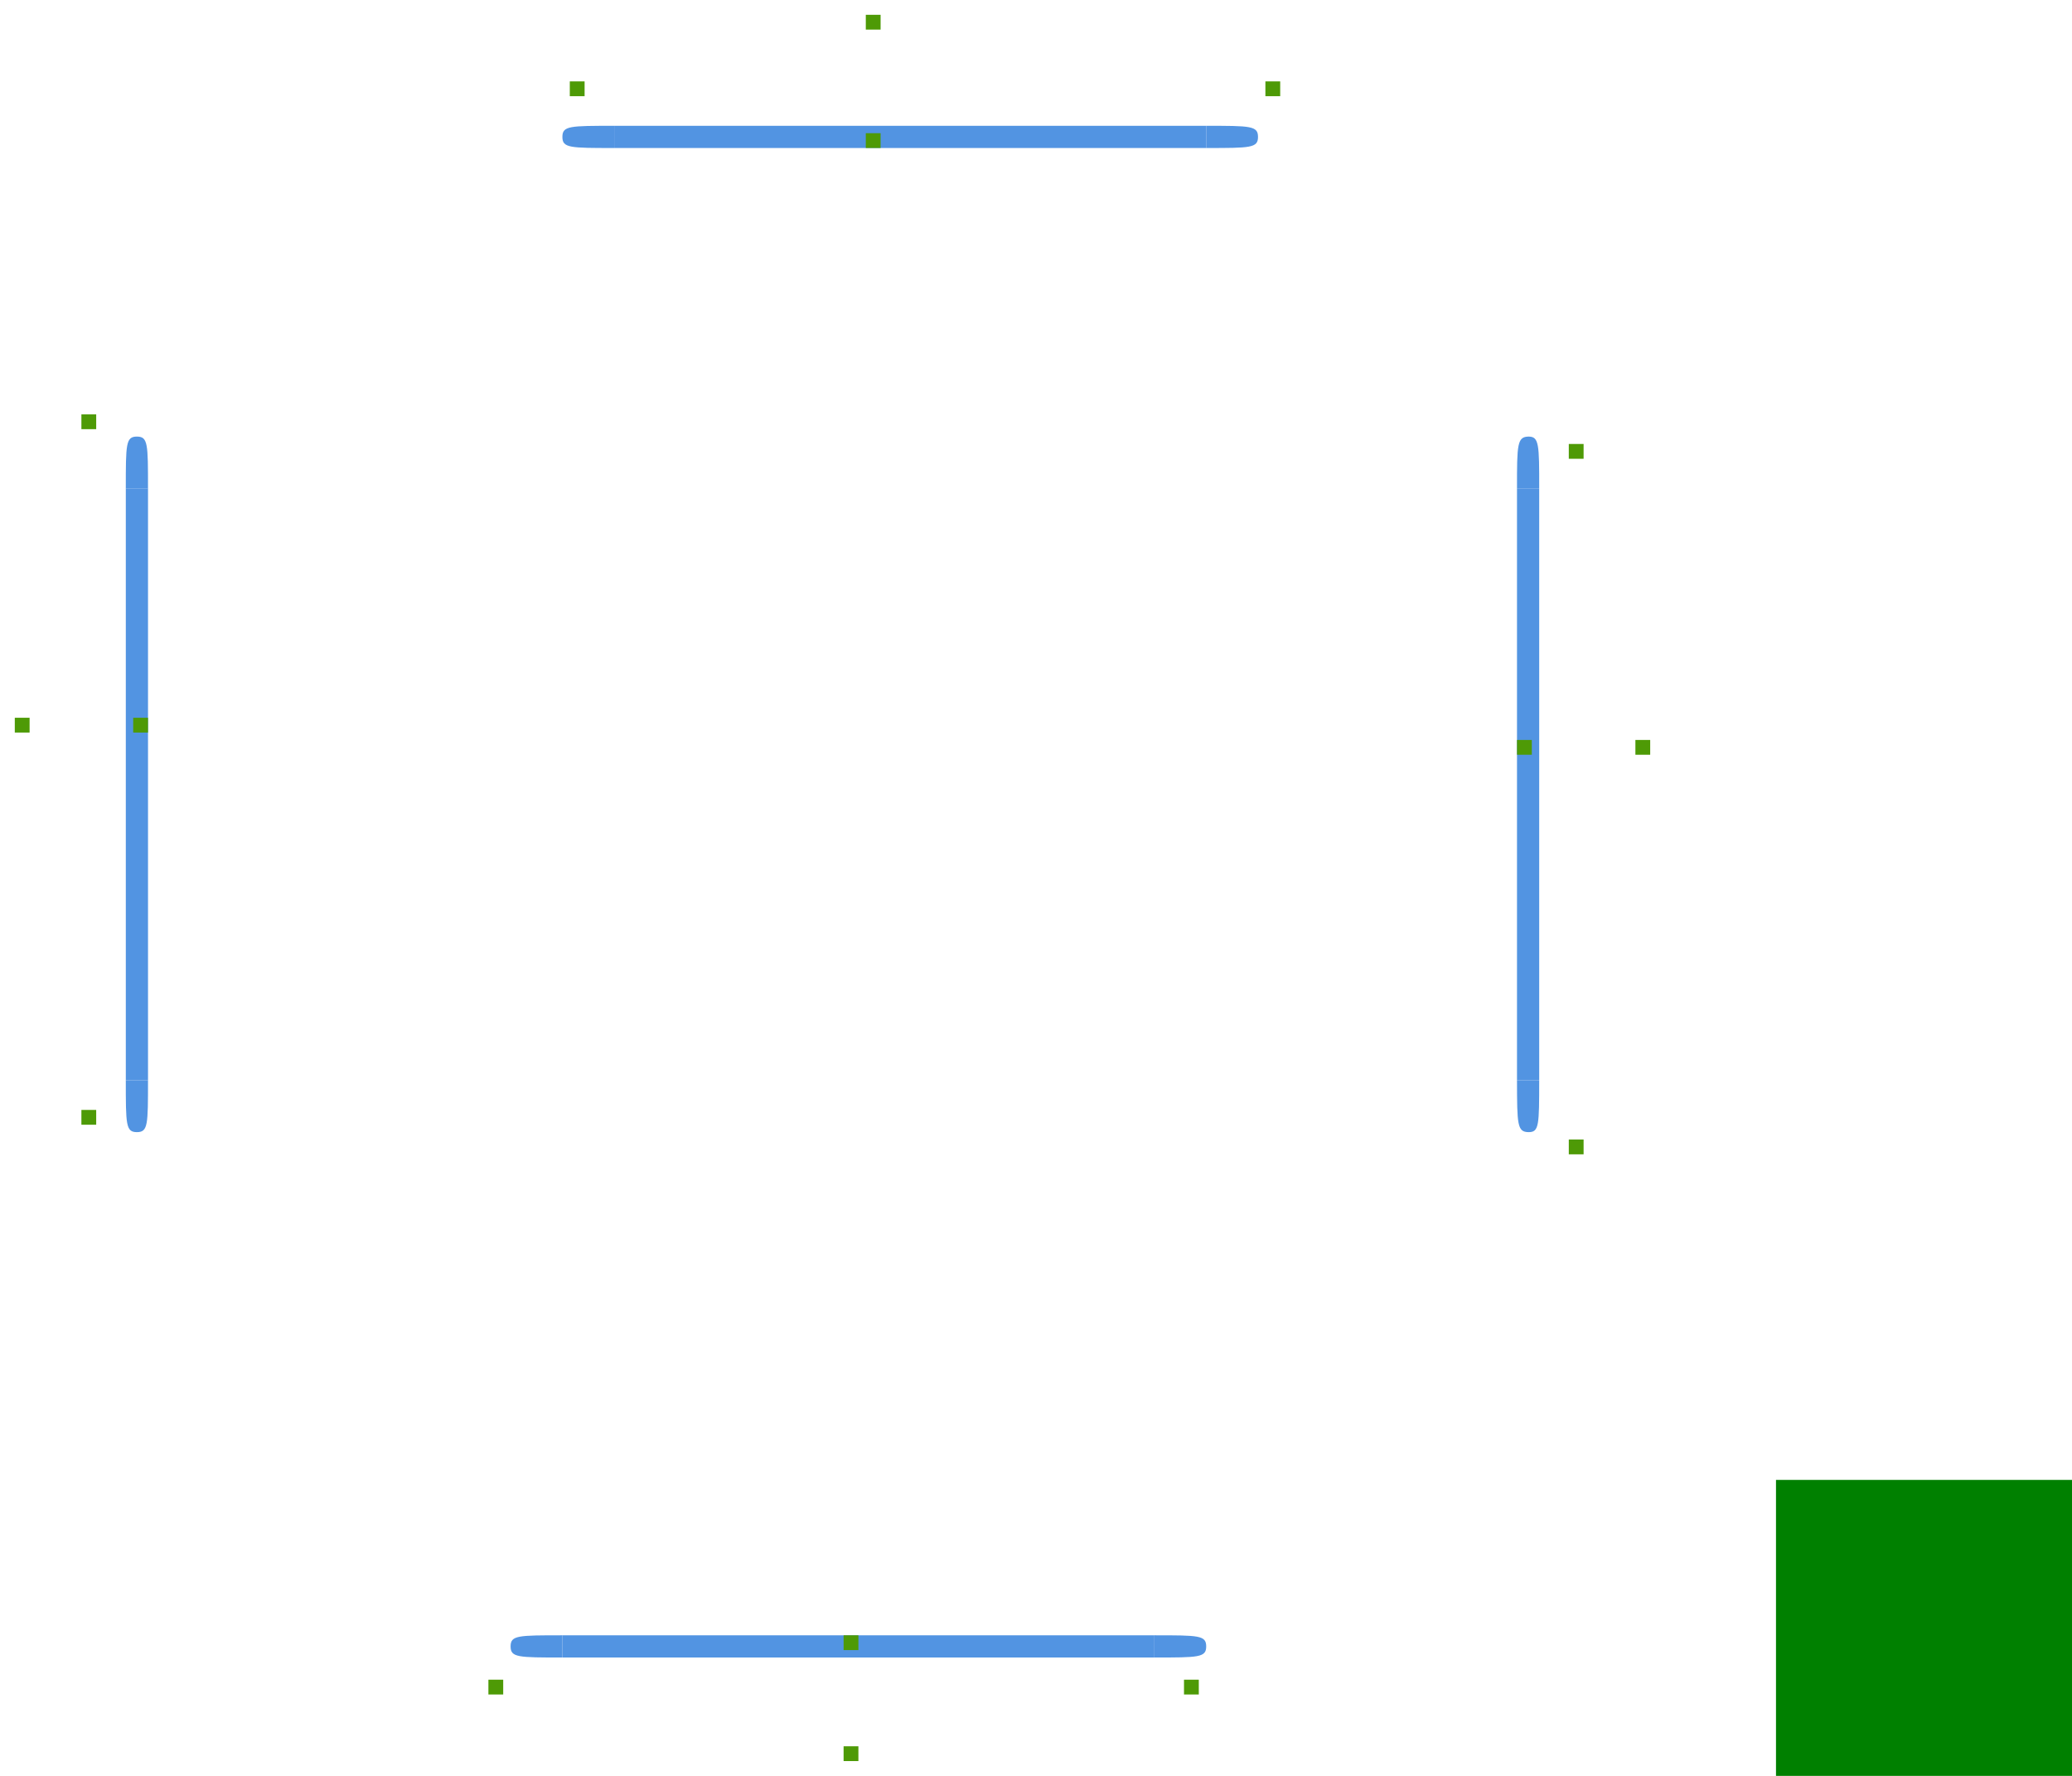
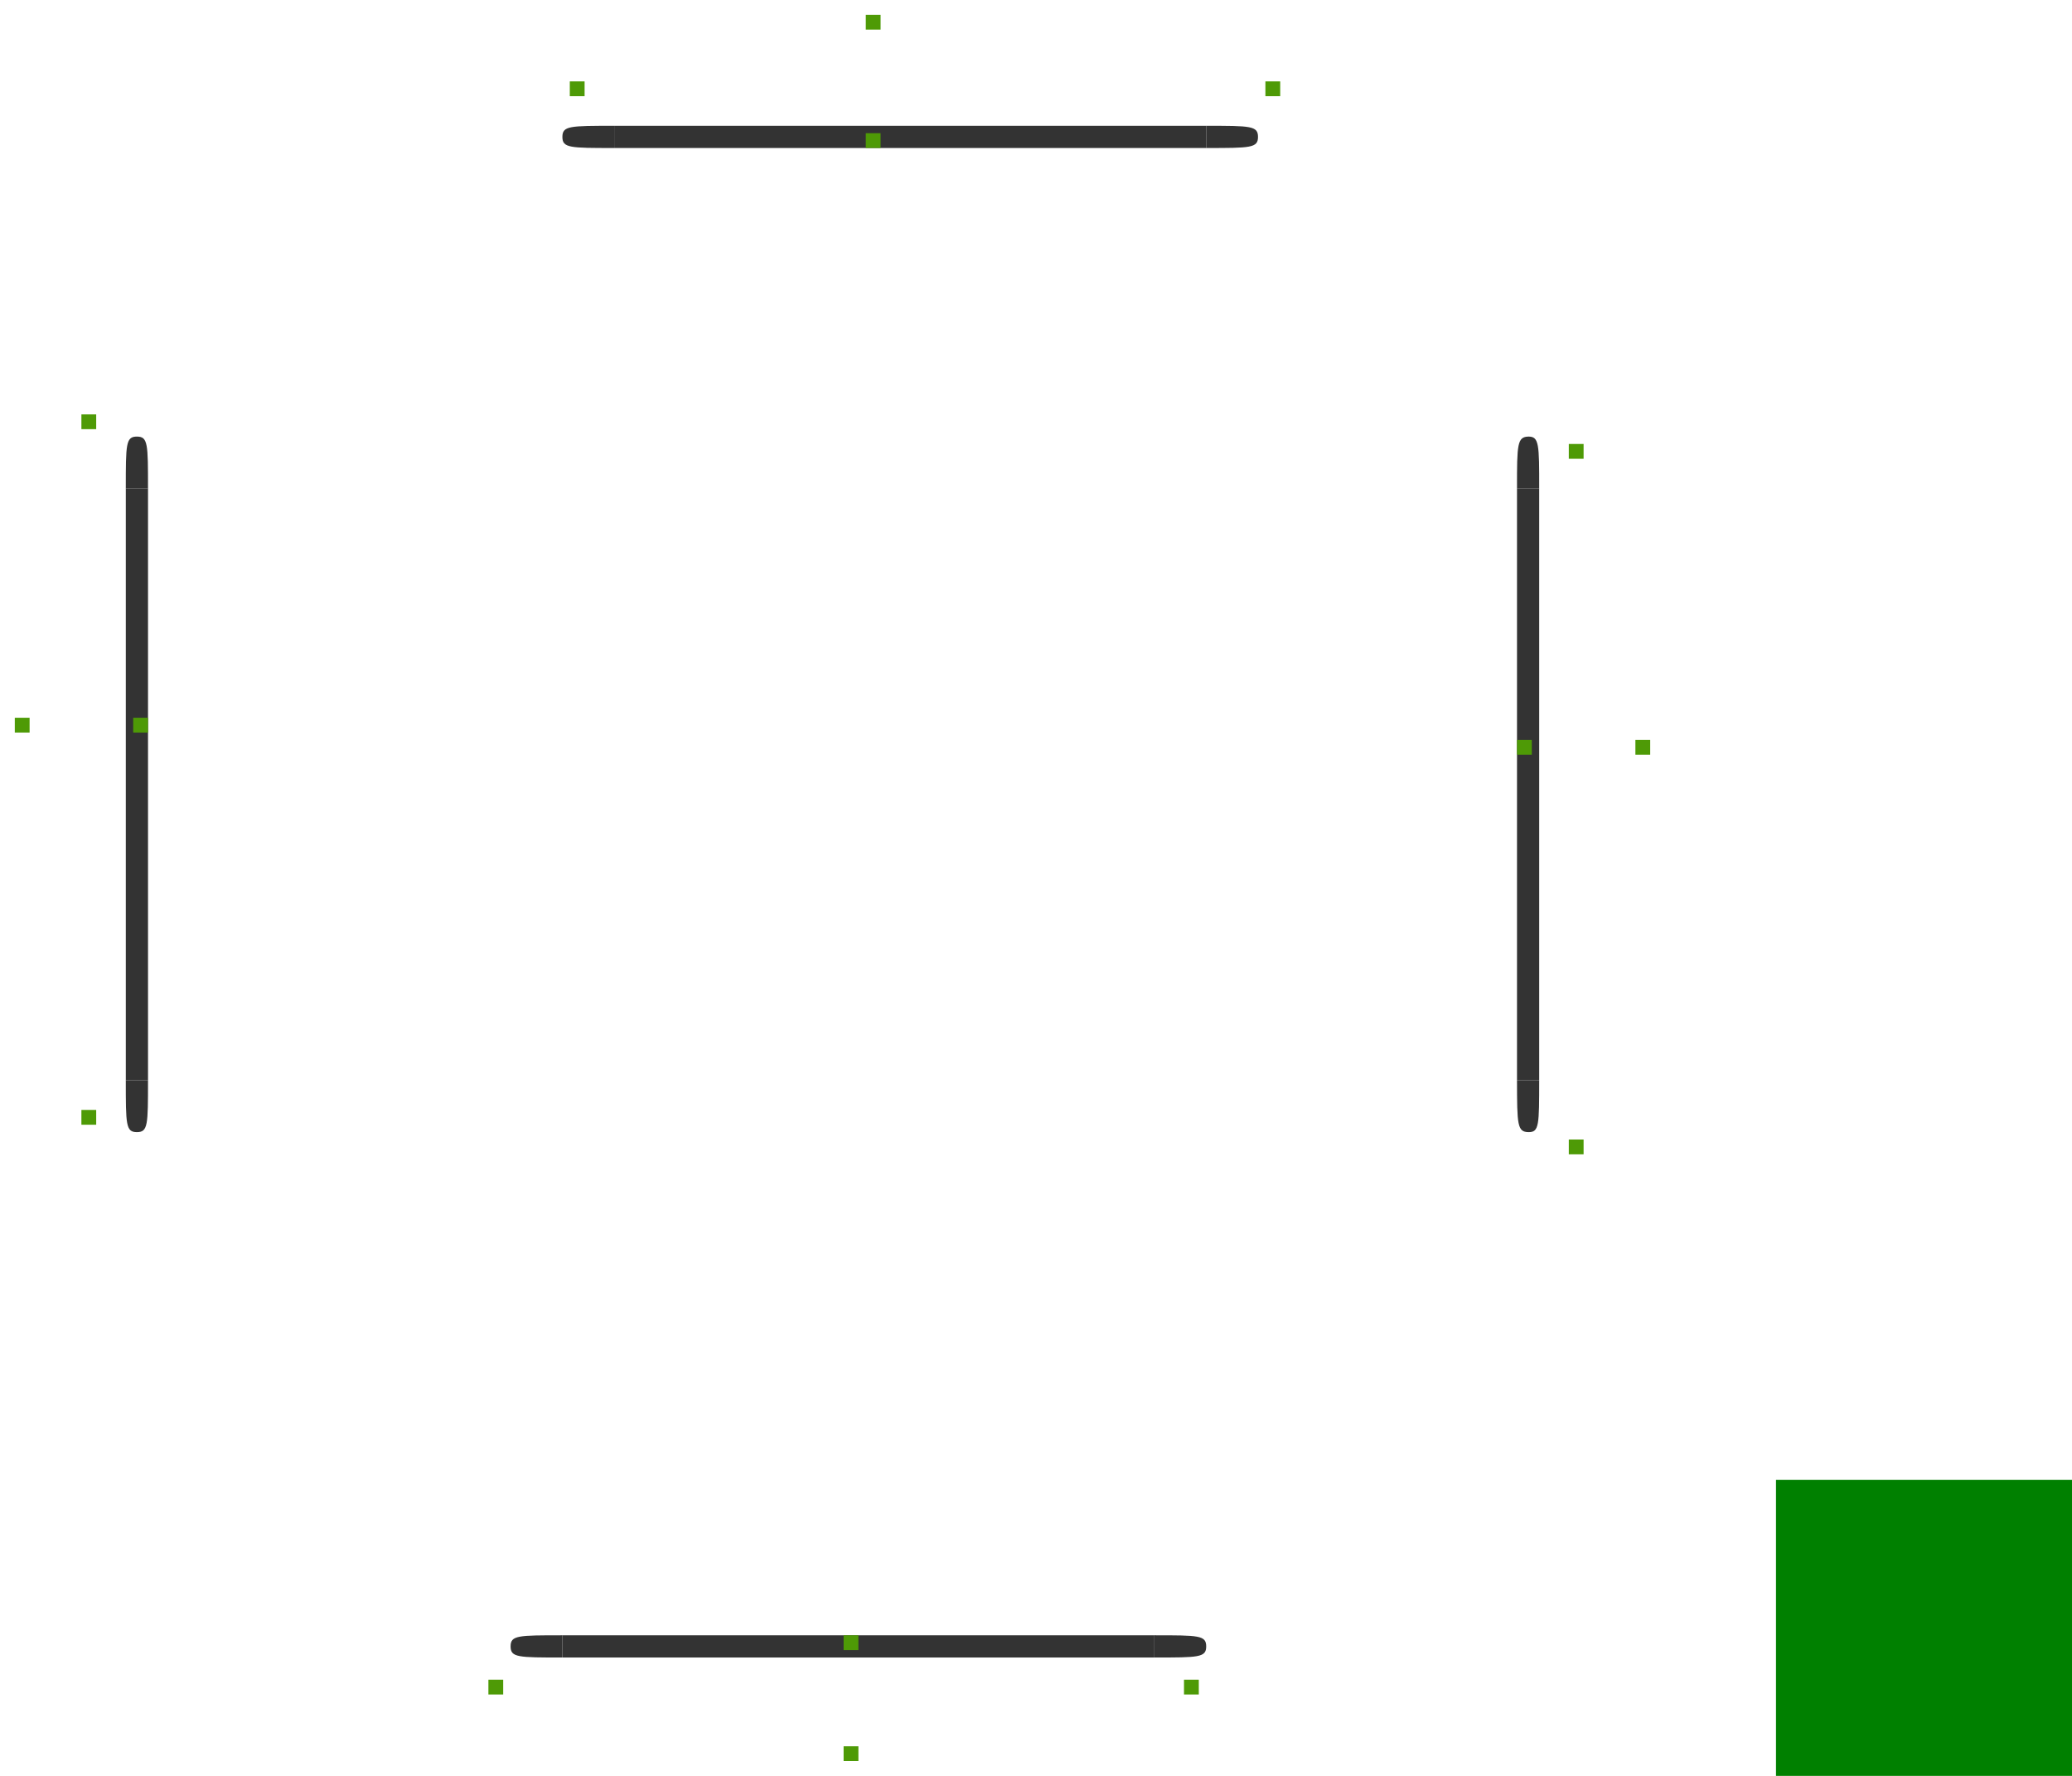
<svg xmlns="http://www.w3.org/2000/svg" width="280" height="240" version="1.1">
  <defs>
    <style id="current-color-scheme" type="text/css">
-    .ColorScheme-Background {color:#000000; } .ColorScheme-ButtonBackground { color:#444a58; } .ColorScheme-Highlight { color:#5294e2; } .ColorScheme-Text { color:#d3dae3; } .ColorScheme-NegativeText { color:#f44336; } .ColorScheme-PositiveText { color:#4caf50; } .ColorScheme-NeutralText { color:#ff9800; }
+    .ColorScheme-Background {color:#000000; } .ColorScheme-ButtonBackground { color:#444a58; } .ColorScheme-Highlight { color:#333333; } .ColorScheme-Text { color:#d3dae3; } .ColorScheme-NegativeText { color:#f44336; } .ColorScheme-PositiveText { color:#4caf50; } .ColorScheme-NeutralText { color:#ff9800; }
  </style>
  </defs>
  <g id="south-active-tab-top" transform="rotate(-90,148.0011,141.0011)">
    <rect style="opacity:0.001" width="4" height="80" x="65" y="69" />
    <path d="m 68,69 v 80 H 65 V 69 Z" style="fill:currentColor" class="ColorScheme-Highlight" />
  </g>
  <g id="east-active-tab-left" transform="matrix(-1,0,0,1,273.0002,-2.997811)">
    <rect style="opacity:0.001" width="4" height="80" x="65" y="69" />
    <path d="m 68,69 v 80 H 65 V 69 Z" style="fill:currentColor" class="ColorScheme-Highlight" />
  </g>
  <g id="north-active-tab-bottom" transform="rotate(90,139.9989,92.0011)">
    <rect style="opacity:0.001" width="4" height="80" x="65" y="69" />
    <path d="m 68,69 v 80 H 65 V 69 Z" style="fill:currentColor" class="ColorScheme-Highlight" />
  </g>
  <g id="west-active-tab-right" transform="translate(-47.99779,-2.9978)">
    <rect style="opacity:0.001" width="4" height="80" x="65" y="69" />
    <path d="m 68,69 v 80 H 65 V 69 Z" style="fill:currentColor" class="ColorScheme-Highlight" />
  </g>
  <rect id="hint-tile-center" width="40" height="40" x="240" y="200" style="fill:#008000" />
  <g id="south-active-tab-topleft" transform="translate(36.00001,-138.36)">
    <path style="opacity:0.001" d="m 30,358.36 h 10 v 4 H 30 Z" />
    <path d="m 40,359.362 v 3 c -6,10e-6 -7,10e-6 -7,-1.5 10e-7,-1.5 1,-1.5 7,-1.5 z" style="fill:currentColor" class="ColorScheme-Highlight" />
  </g>
  <g id="south-active-tab-topright" transform="translate(36.00001,-138.36)">
    <path style="opacity:0.001" d="m 120,358.36 h 10 v 4 h -10 z" />
    <path d="m 120,359.362 c 6,-1e-5 7,-1e-5 7,1.5 0,1.5 -1,1.5 -7,1.5 z" style="fill:currentColor" class="ColorScheme-Highlight" />
  </g>
  <rect id="south-active-tab-left" width="10" height="12" x="66" y="224" style="opacity:0.001" />
  <rect id="south-active-tab-center" width="80" height="12" x="76" y="224" style="opacity:0.001" />
  <rect id="south-active-tab-right" width="10" height="12" x="156" y="224" style="opacity:0.001" />
  <rect id="south-active-tab-bottomright" width="10" height="4" x="156" y="236" style="opacity:0.001" />
  <rect id="south-active-tab-bottom" width="80" height="4" x="76" y="236" style="opacity:0.001" />
  <rect id="south-active-tab-bottomleft" width="10" height="4" x="66" y="236" style="opacity:0.001" />
  <rect id="south-active-tab-hint-left-margin" width="2" height="2" x="66" y="227" style="fill:#4e9a06" />
  <rect id="south-active-tab-hint-right-margin" width="2" height="2" x="160" y="227" style="fill:#4e9a06" />
  <rect id="south-active-tab-hint-top-margin" width="2" height="2" x="114" y="221" style="fill:#4e9a06" />
  <rect id="south-active-tab-hint-bottom-margin" width="2" height="2" x="114" y="236" style="fill:#4e9a06" />
  <rect id="east-active-tab-bottom" width="10" height="12" x="-155.7" y="209" transform="rotate(-90)" style="opacity:0.001" />
  <rect id="east-active-tab-center" width="80" height="12" x="-145.7" y="209" transform="rotate(-90)" style="opacity:0.001" />
  <rect id="east-active-tab-top" width="10" height="12" x="-65.7" y="209" transform="rotate(-90)" style="opacity:0.001" />
  <rect id="east-active-tab-topright" width="10" height="4" x="-65.7" y="221" transform="rotate(-90)" style="opacity:0.001" />
  <rect id="east-active-tab-right" width="80" height="4" x="-145.7" y="221" transform="rotate(-90)" style="opacity:0.001" />
  <rect id="east-active-tab-bottomright" width="10" height="4" x="-155.7" y="221" transform="rotate(-90)" style="opacity:0.001" />
  <rect id="east-active-tab-hint-bottom-margin" width="2" height="2" x="-156" y="212" transform="rotate(-90)" style="fill:#4e9a06" />
  <rect id="east-active-tab-hint-top-margin" width="2" height="2" x="-62" y="212" transform="rotate(-90)" style="fill:#4e9a06" />
  <rect id="east-active-tab-hint-left-margin" width="2" height="2" x="-102" y="205" transform="rotate(-90)" style="fill:#4e9a06" />
  <rect id="east-active-tab-hint-right-margin" width="2" height="2" x="-102" y="221" transform="rotate(-90)" style="fill:#4e9a06" />
  <rect id="west-active-tab-top" width="10" height="12" x="56" y="-16" transform="rotate(90)" style="opacity:0.001" />
  <rect id="west-active-tab-center" width="80" height="12" x="66" y="-16" transform="rotate(90)" style="opacity:0.001" />
  <rect id="west-active-tab-bottom" width="10" height="12" x="146" y="-16" transform="rotate(90)" style="opacity:0.001" />
  <rect id="west-active-tab-bottomleft" width="10" height="4" x="146" y="-4" transform="rotate(90)" style="opacity:0.001" />
  <rect id="west-active-tab-left" width="80" height="4" x="66" y="-4" transform="rotate(90)" style="opacity:0.001" />
  <rect id="west-active-tab-topleft" width="10" height="4" x="56" y="-4" transform="rotate(90)" style="opacity:0.001" />
  <rect id="west-active-tab-hint-top-margin" width="2" height="2" x="56" y="-13" transform="rotate(90)" style="fill:#4e9a06" />
  <rect id="west-active-tab-hint-bottom-margin" width="2" height="2" x="150" y="-13" transform="rotate(90)" style="fill:#4e9a06" />
  <g id="west-active-tab-topright" transform="rotate(90,176.68,202.6822)">
    <path style="opacity:0.001" d="m 30,358.362 h 10 v 3.998 H 30 Z" />
    <path d="m 40,359.362 v 3 c -6,0 -7,0 -7,-1.5 1.4e-5,-1.5 1,-1.5 7,-1.5 z" style="fill:currentColor" class="ColorScheme-Highlight" />
  </g>
  <g id="west-active-tab-bottomright" transform="rotate(90,176.68,202.6822)">
    <path style="opacity:0.001" d="m 120,358.362 h 10 v 3.998 h -10 z" />
    <path d="m 120,359.362 c 6,-2e-5 7,-2e-5 7,1.5 1e-5,1.5 -1,1.5 -7,1.5 z" style="fill:currentColor" class="ColorScheme-Highlight" />
  </g>
  <rect id="west-active-tab-hint-right-margin" width="2" height="2" x="97" y="-20" transform="rotate(90)" style="fill:#4e9a06" />
  <rect id="west-active-tab-hint-left-margin" width="2" height="2" x="97" y="-4" transform="rotate(90)" style="fill:#4e9a06" />
  <rect id="north-active-tab-right" width="10" height="12" x="-173" y="-16" transform="scale(-1)" style="opacity:0.001" />
  <rect id="north-active-tab-center" width="80" height="12" x="-163" y="-16" transform="scale(-1)" style="opacity:0.001" />
  <rect id="north-active-tab-left" width="10" height="12" x="-83" y="-16" transform="scale(-1)" style="opacity:0.001" />
  <rect id="north-active-tab-topleft" width="10" height="4" x="-83" y="-4" transform="scale(-1)" style="opacity:0.001" />
  <rect id="north-active-tab-top" width="80" height="4" x="-163" y="-4" transform="scale(-1)" style="opacity:0.001" />
  <rect id="north-active-tab-topright" width="10" height="4" x="-173" y="-4" transform="scale(-1)" style="opacity:0.001" />
  <rect id="north-focus-hint-right-margin" width="2" height="2" x="-173" y="-13" transform="scale(-1)" style="fill:#4e9a06" />
  <rect id="north-focus-hint-left-margin" width="2" height="2" x="-79" y="-13" transform="scale(-1)" style="fill:#4e9a06" />
  <rect id="north-focus-hint-bottom-margin" width="2" height="2" x="-119" y="-20" transform="scale(-1)" style="fill:#4e9a06" />
  <rect id="north-focus-hint-top-margin" width="2" height="2" x="-119" y="-4" transform="scale(-1)" style="fill:#4e9a06" />
  <g id="north-active-tab-bottomleft" transform="translate(43,-342.36)">
    <path style="opacity:0.001" d="m 30,359.36 h 10 v 4 H 30 Z" />
    <path d="m 40,359.362 v 3 c -6,0 -7,0 -7,-1.5 1.1e-5,-1.5 1,-1.5 7,-1.5 z" style="fill:currentColor" class="ColorScheme-Highlight" />
  </g>
  <g id="north-active-tab-bottomright" transform="translate(-200,-210.36)">
    <rect width="10" height="3" x="363" y="227.36" style="opacity:0.001" />
    <path style="opacity:0.001" d="m 363,227.36 h 10 v 4 h -10 z" />
    <path d="m 363,227.362 c 6,-3e-5 7,-3e-5 7,1.5 0,1.5 -1,1.5 -7,1.5 z" style="fill:currentColor" class="ColorScheme-Highlight" />
  </g>
  <g id="east-active-tab-topleft" transform="rotate(90,270.6801,296.6823)">
    <path style="opacity:0.001" d="m 30,359.36 h 10 v 4.002 H 30 Z" />
    <path d="m 40,359.362 v 3 c -6.001,0.004 -6.985,-0.027 -7,-1.585 0.015,-1.377 1.03,-1.428 7,-1.415 z" style="fill:currentColor" class="ColorScheme-Highlight" />
  </g>
  <g id="east-active-tab-bottomleft" transform="rotate(90,270.6801,296.6823)">
    <path style="opacity:0.001" d="m 120,359.36 h 10 v 4.002 h -10 z" />
    <path d="m 120,359.362 c 6.021,0.003 7,0.011 7,1.415 -0.004,1.568 -1.01,1.57 -7,1.585 z" style="fill:currentColor" class="ColorScheme-Highlight" />
  </g>
</svg>
